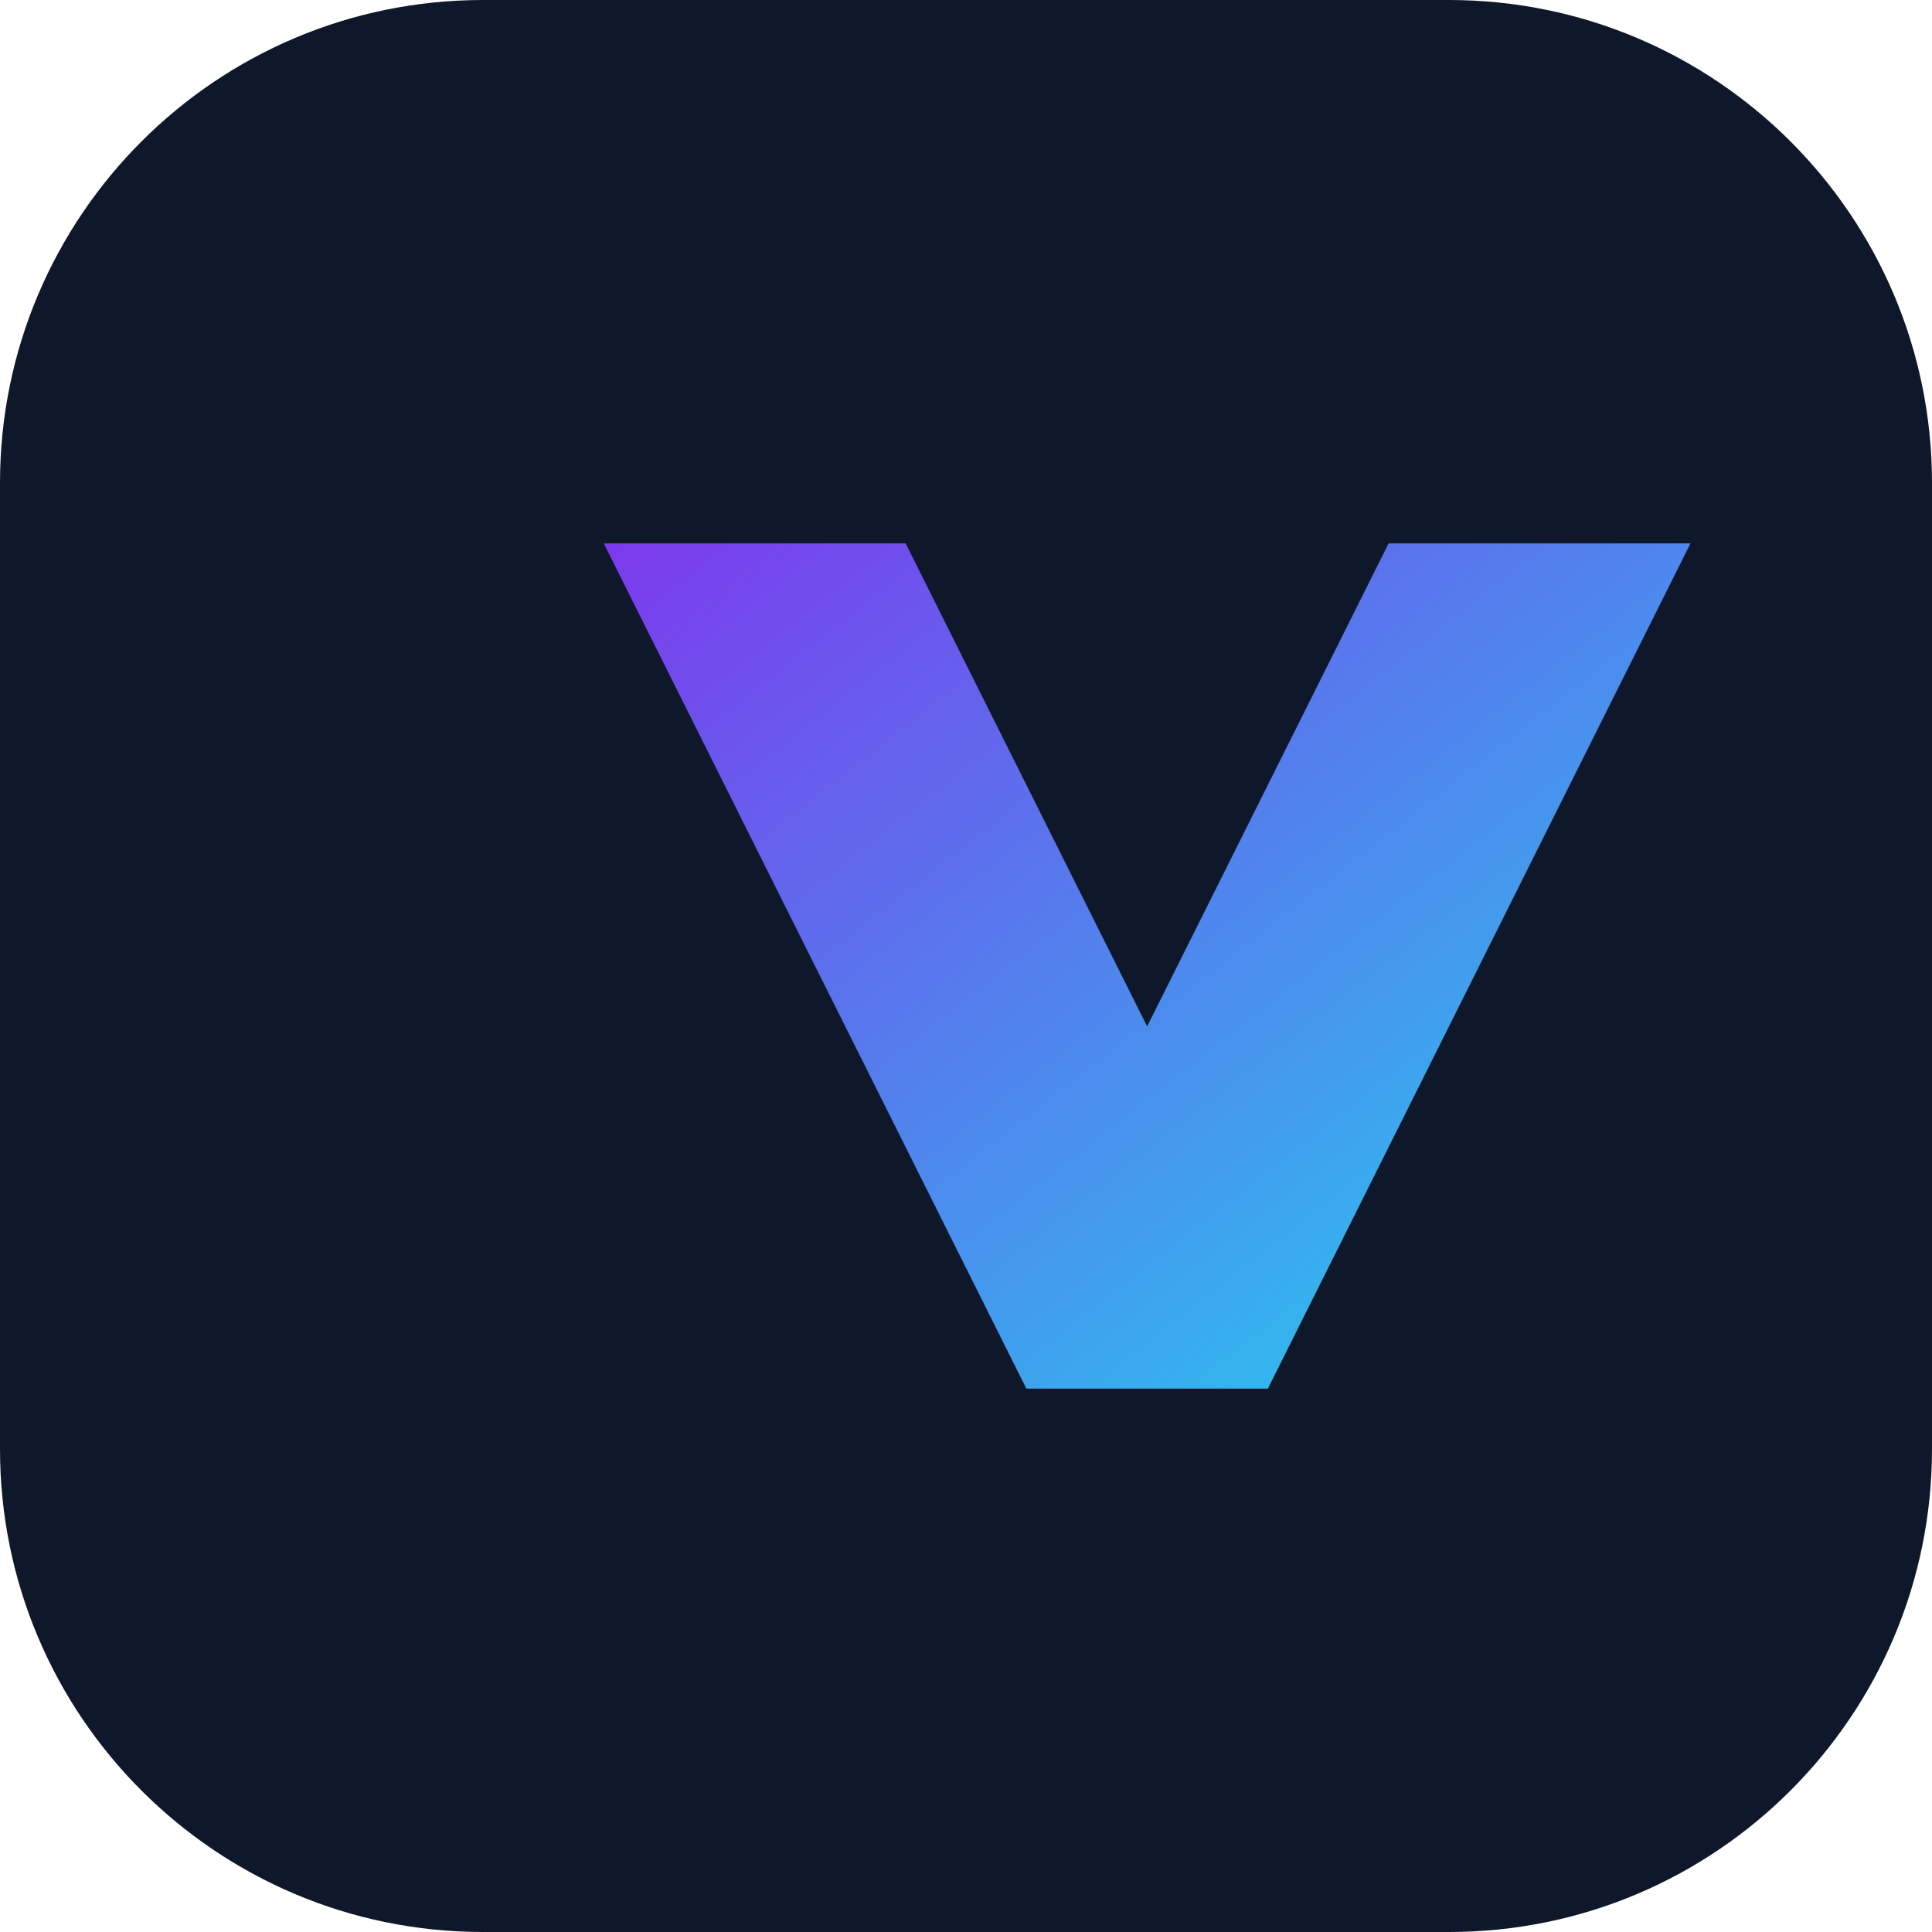
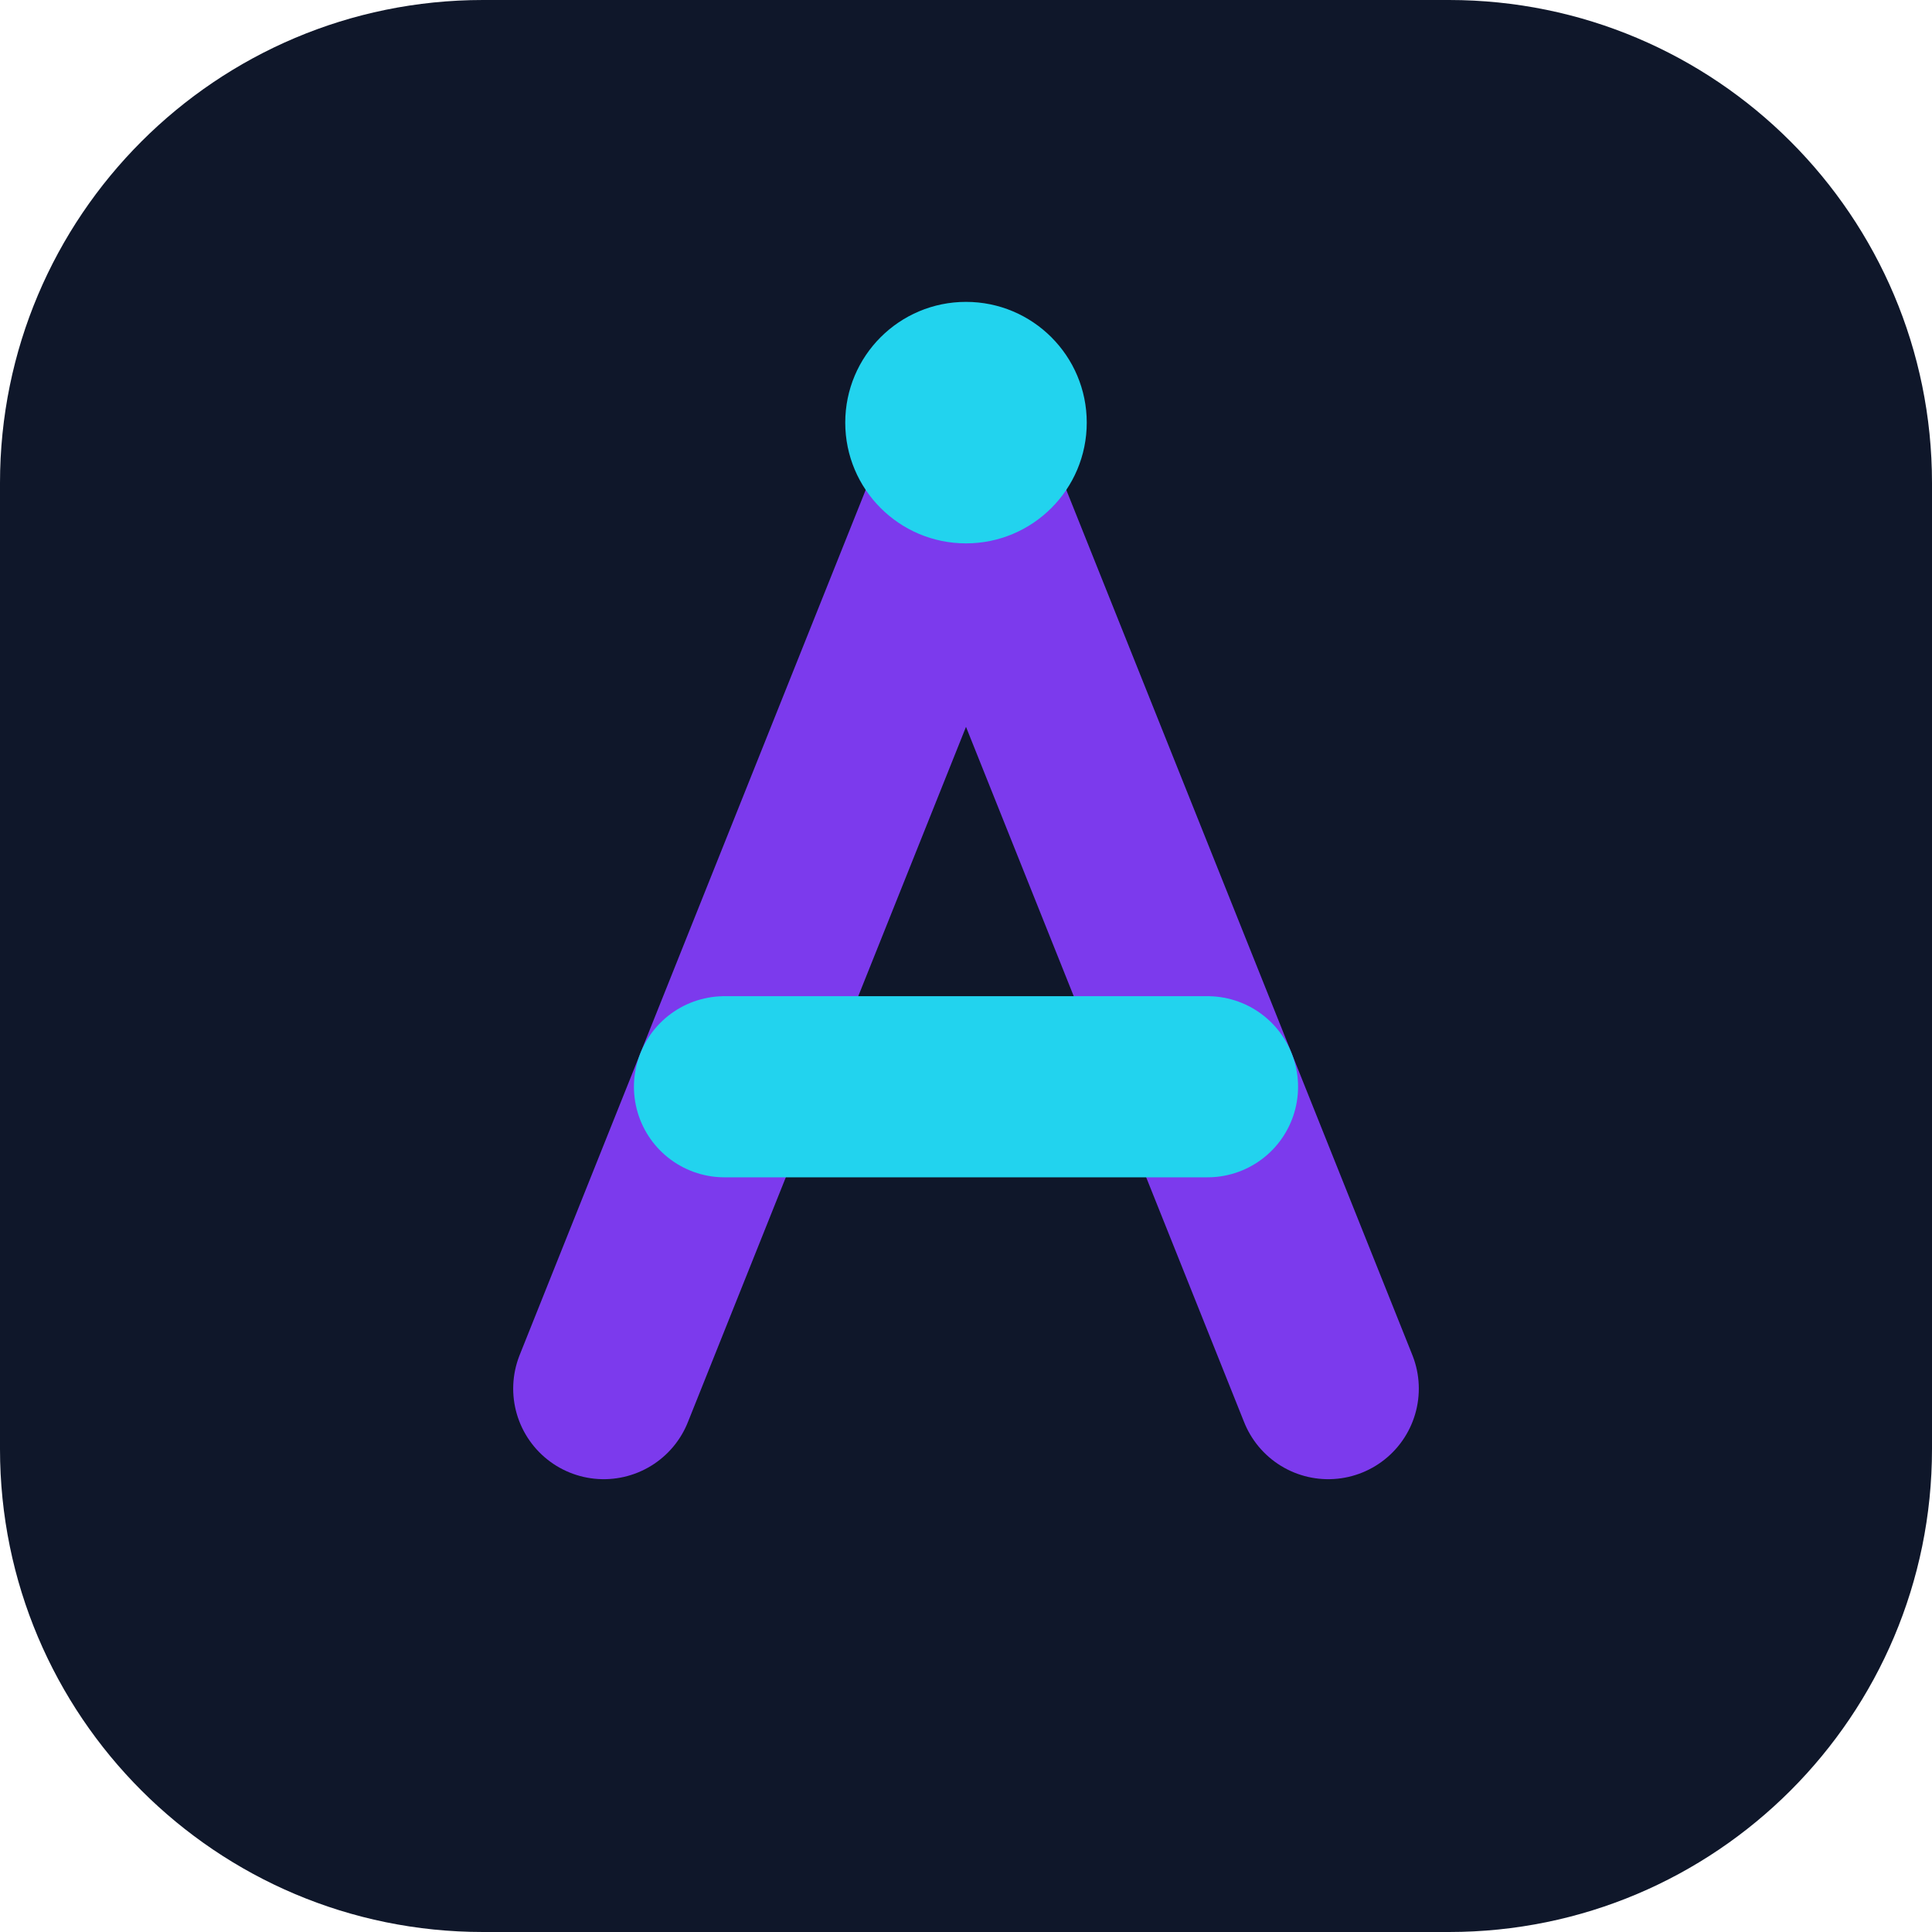
- <svg xmlns="http://www.w3.org/2000/svg" viewBox="0 0 64 64" role="img" aria-label="Annarhysa logo">
-   <defs>
-     <linearGradient id="g" x1="0%" y1="0%" x2="100%" y2="100%">
-       <stop offset="0%" stop-color="#7c3aed" />
-       <stop offset="100%" stop-color="#22d3ee" />
-     </linearGradient>
-   </defs>
+ <svg xmlns="http://www.w3.org/2000/svg" viewBox="0 0 64 64" role="img" aria-label="A favicon">
  <rect width="64" height="64" rx="16" fill="#0f172a" />
-   <path d="M20 18h10l8 16 8-16h10l-14 28h-8z" fill="url(#g)" />
+   <path d="M20 46L32 16l12 30" stroke="#7c3aed" stroke-width="6" stroke-linecap="round" stroke-linejoin="round" fill="none" />
+   <path d="M24 36h16" stroke="#22d3ee" stroke-width="6" stroke-linecap="round" />
+   <circle cx="32" cy="14" r="4" fill="#22d3ee" />
</svg>
